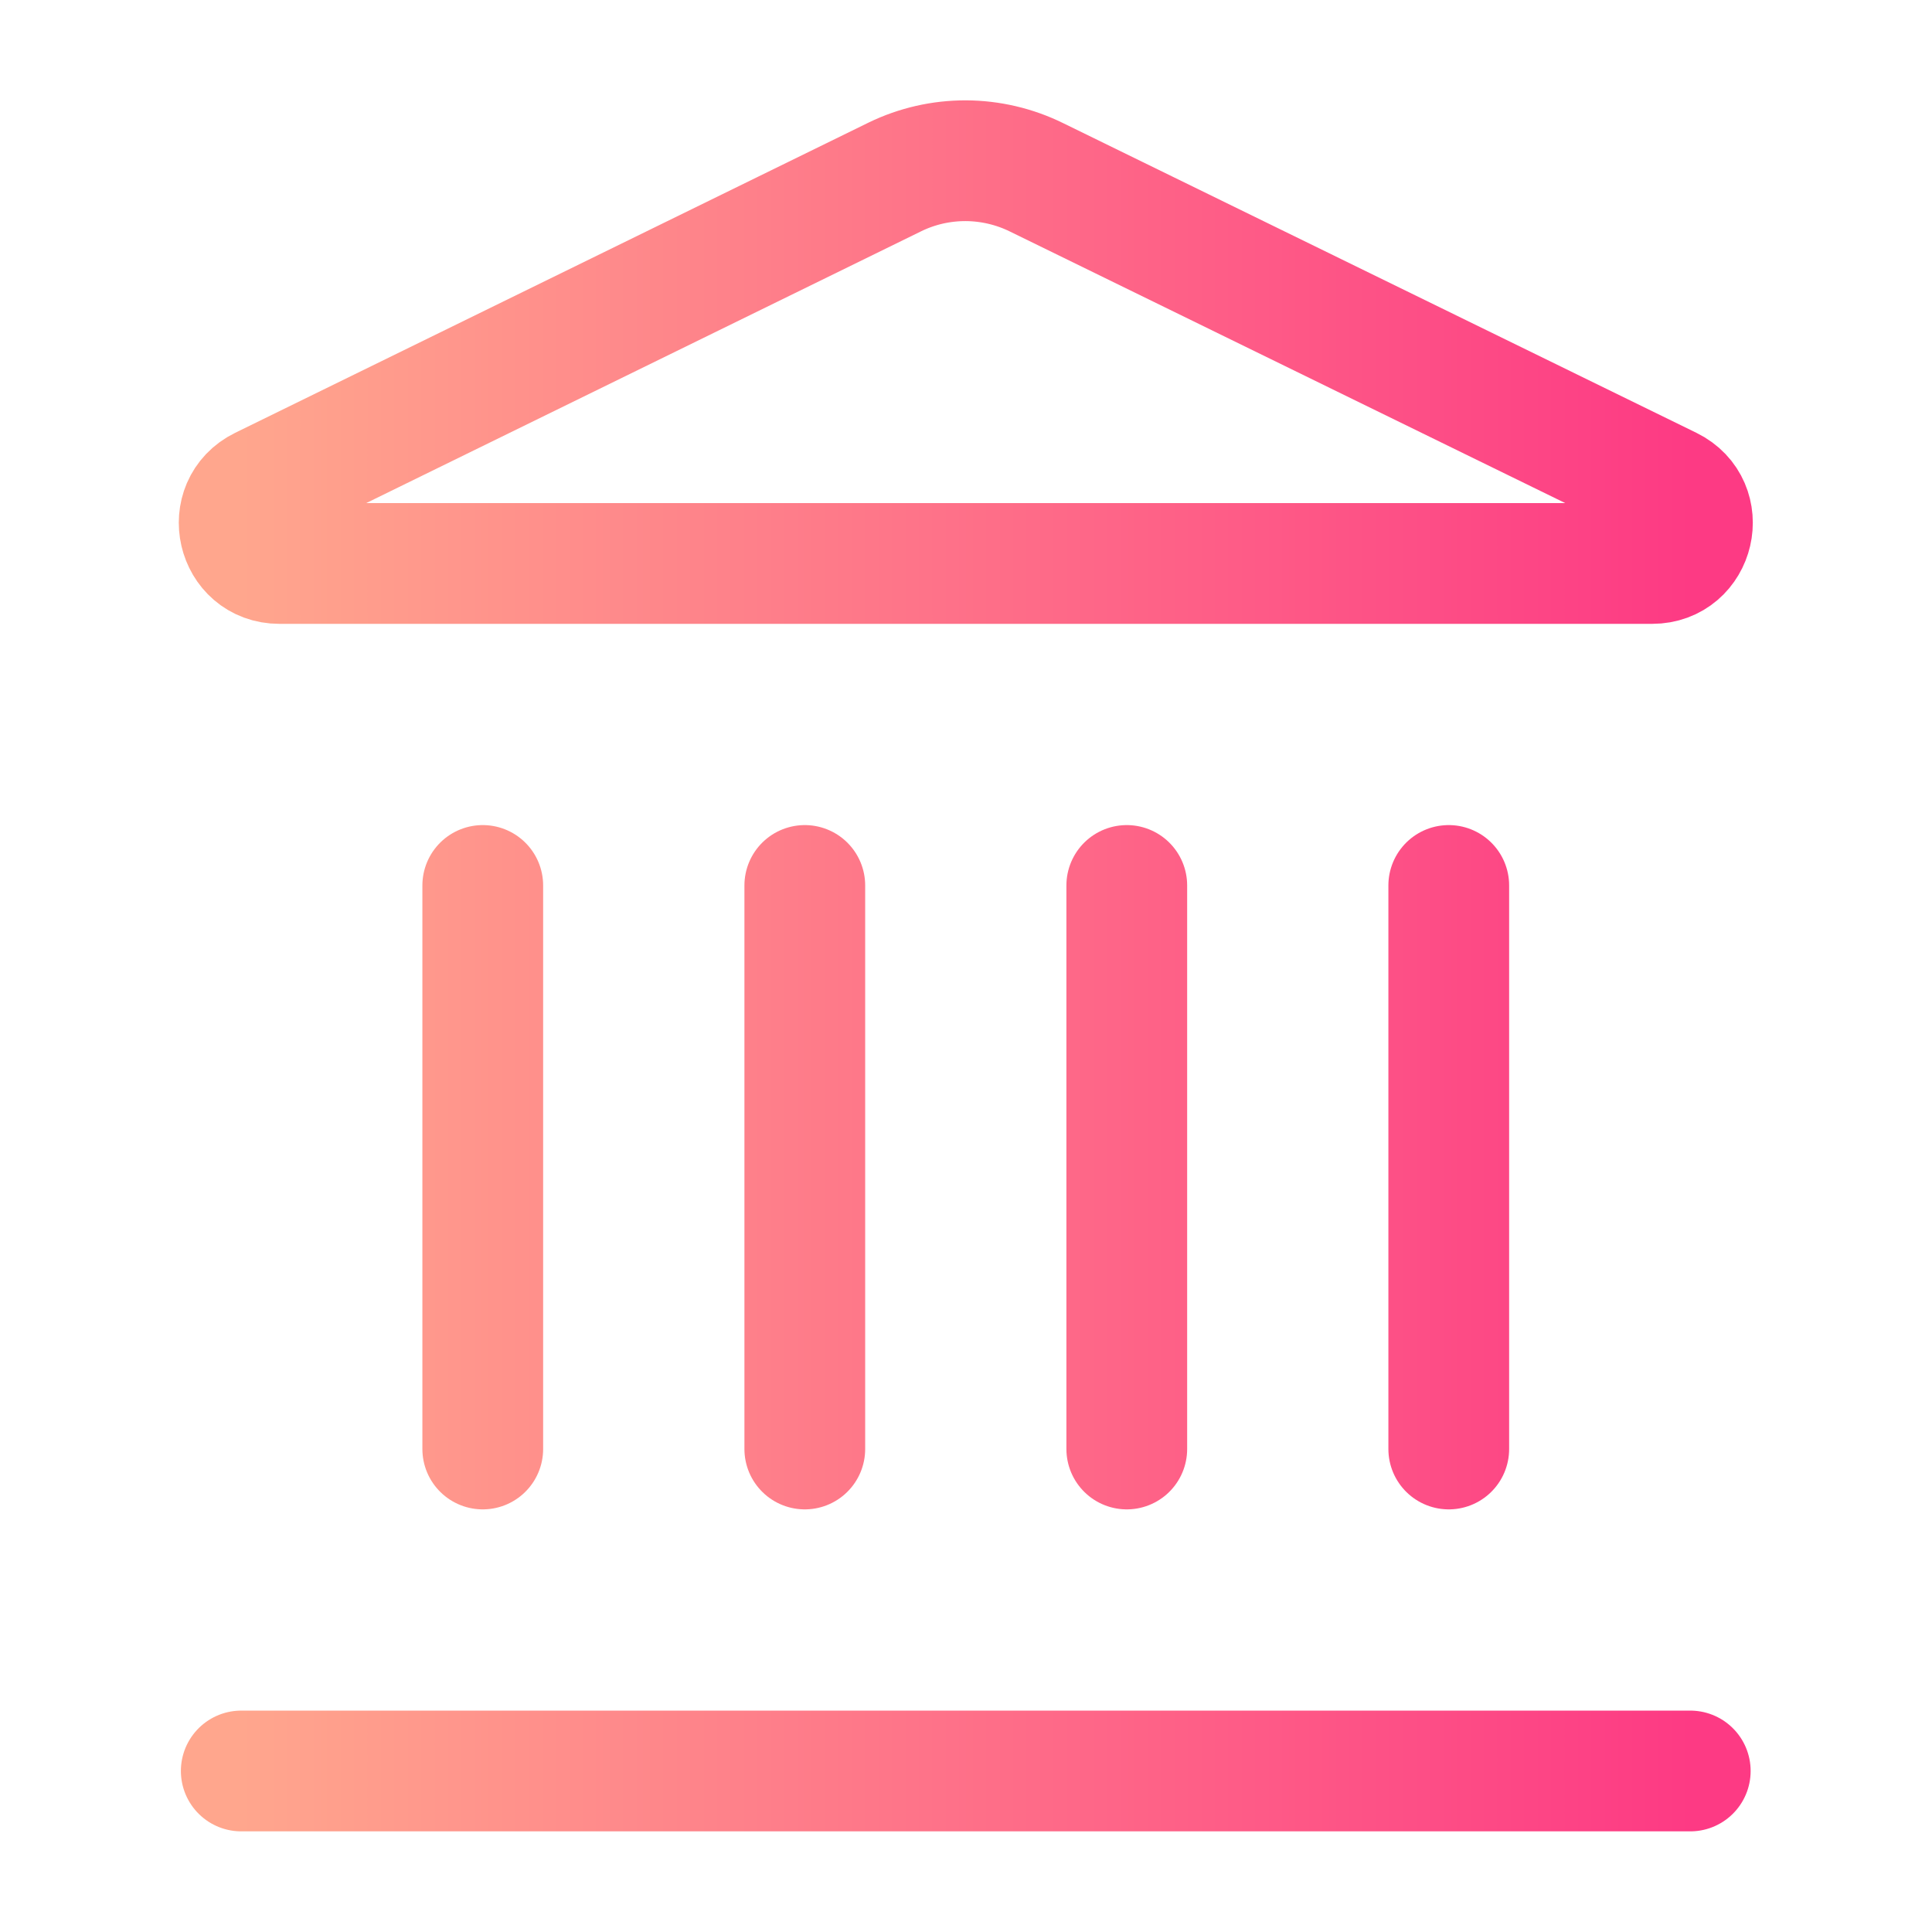
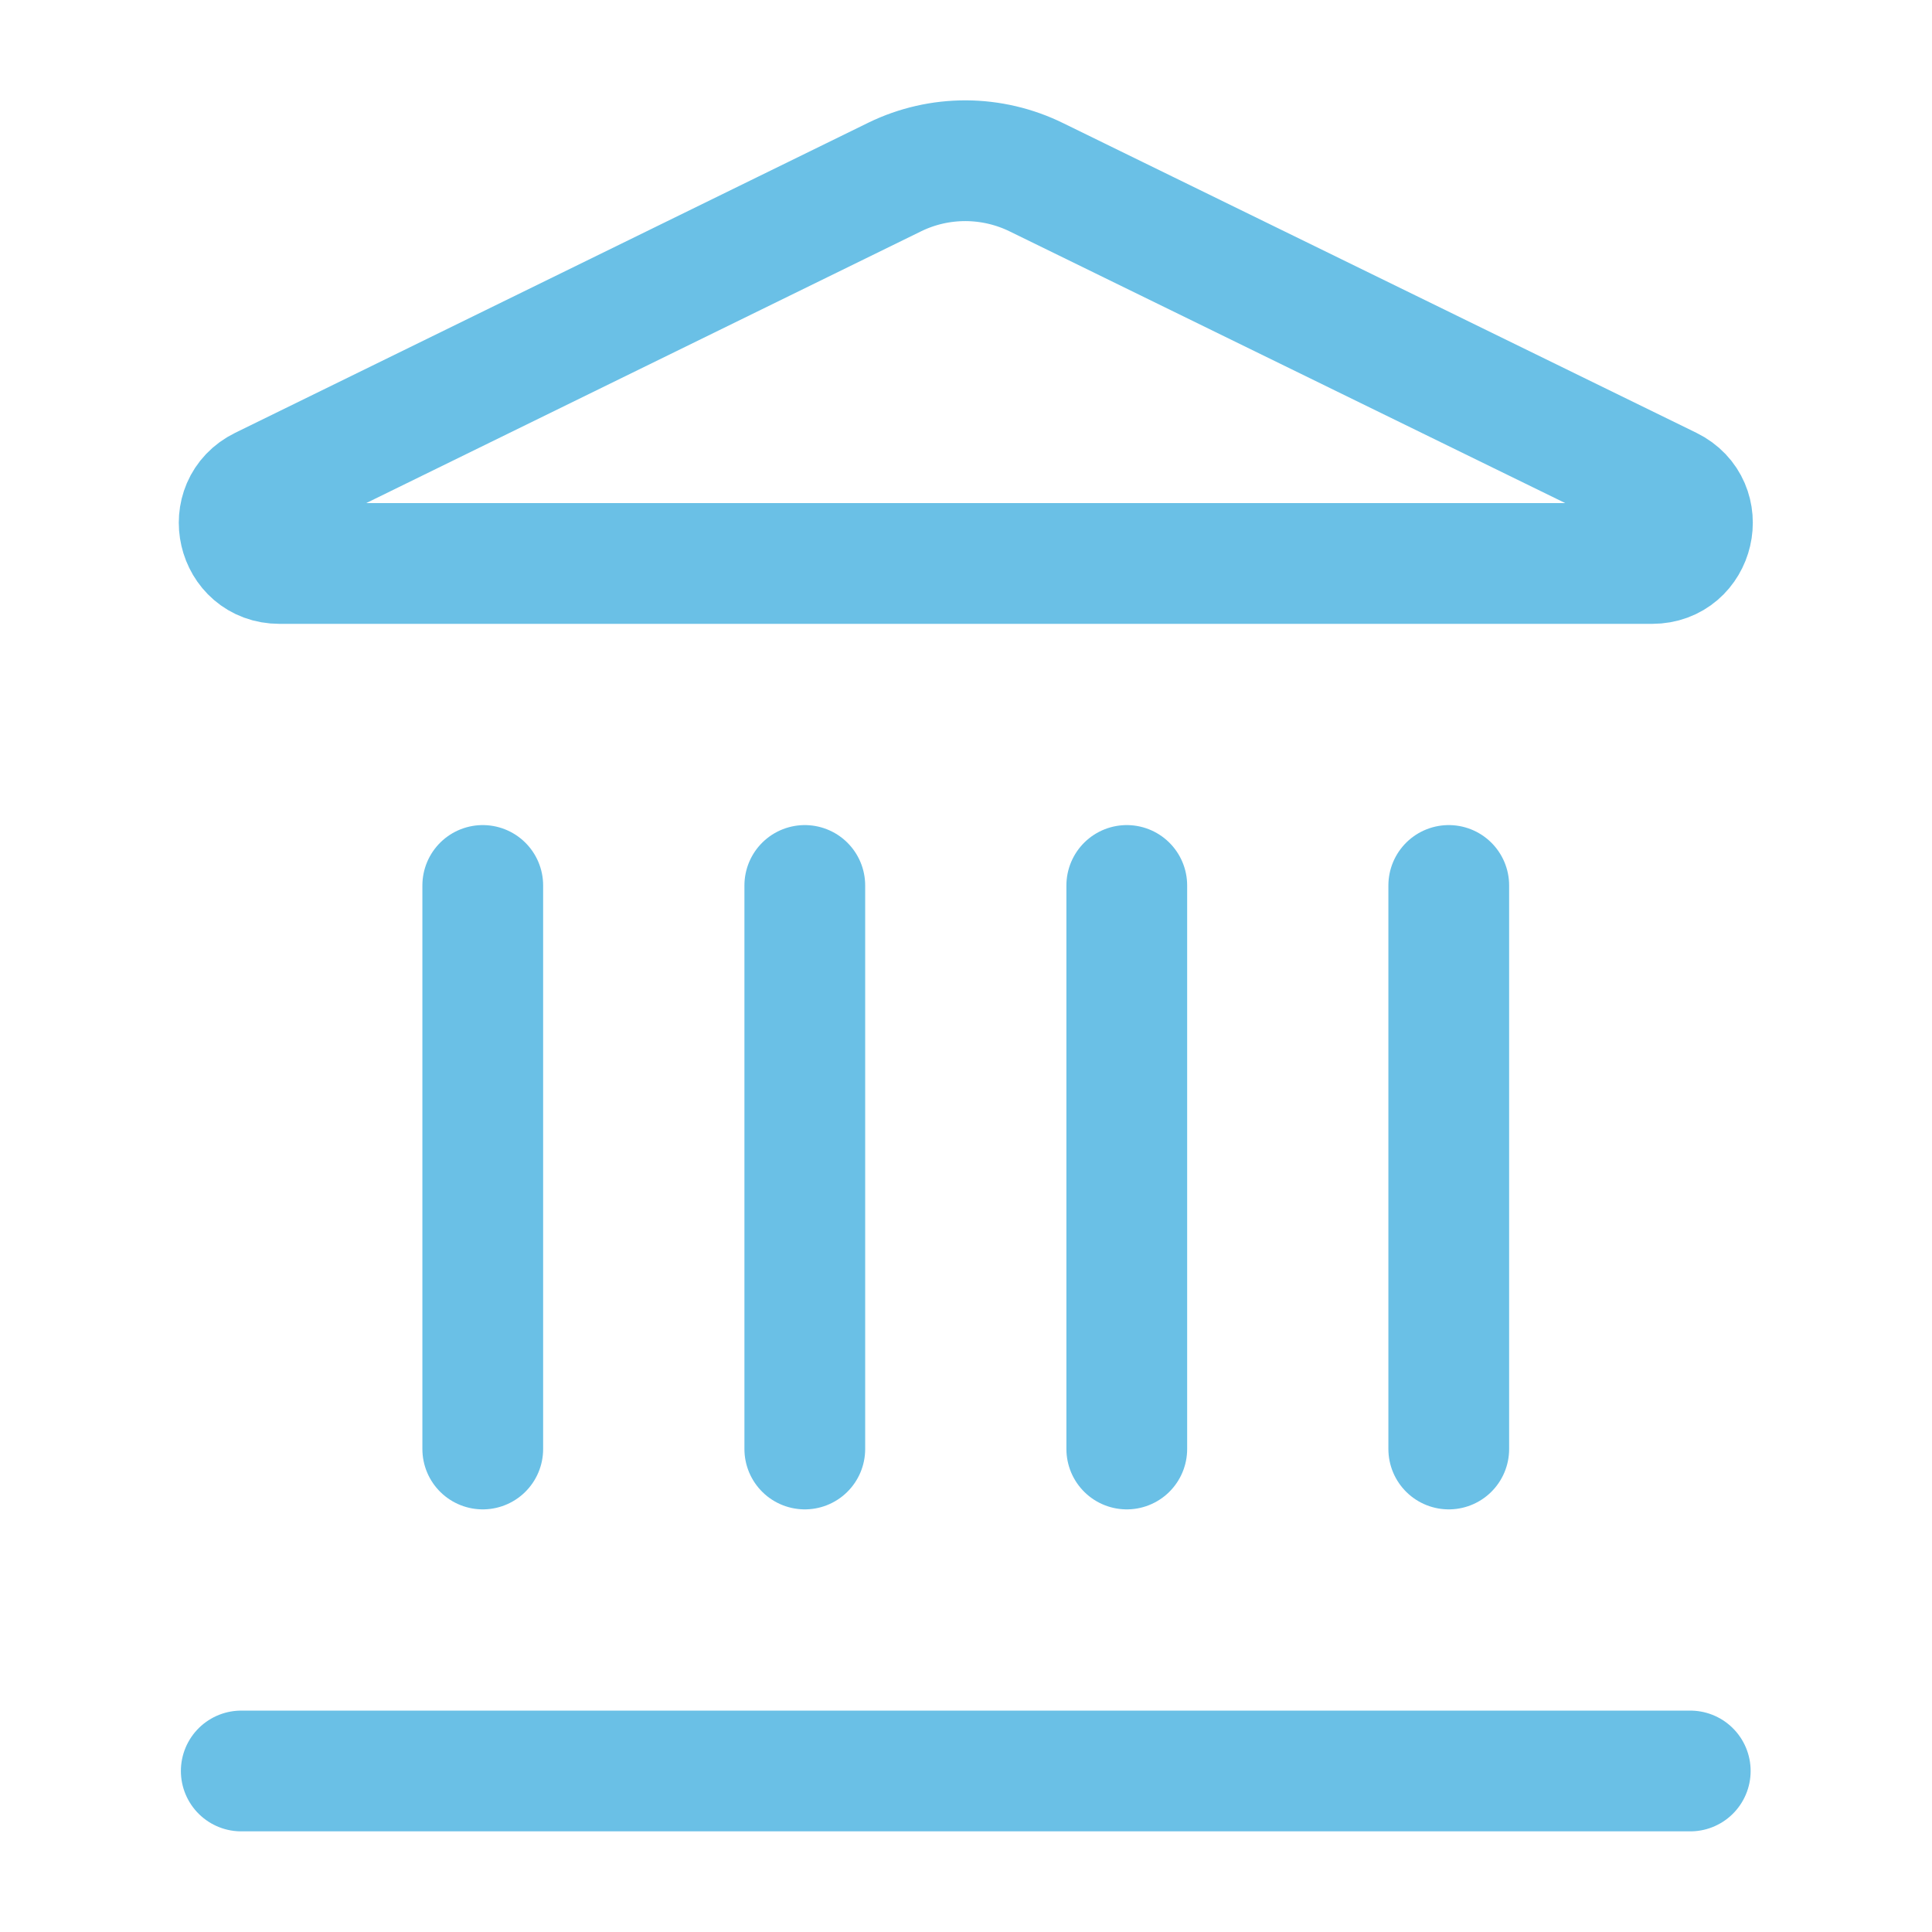
<svg xmlns="http://www.w3.org/2000/svg" width="32" height="32" viewBox="0 0 32 32" fill="none">
-   <path d="M13.33 24V14.666M18.663 24V14.666M23.996 24V14.666M3.996 29.333H27.996M7.996 24V14.666M14.823 2.93C15.189 2.752 15.59 2.661 15.997 2.662C16.404 2.664 16.805 2.758 17.17 2.938L27.658 8.067C28.292 8.378 28.071 9.333 27.364 9.333H4.628C3.922 9.333 3.702 8.378 4.335 8.067L14.823 2.93Z" stroke="url(#paint0_linear_2270_949)" stroke-width="2" stroke-linecap="round" stroke-linejoin="round" />
-   <defs>
-     <linearGradient id="paint0_linear_2270_949" x1="3.968" y1="16.001" x2="28.032" y2="16.001" gradientUnits="userSpaceOnUse">
-       <stop stop-color="#FFA68D" />
-       <stop offset="1" stop-color="#FD3A84" />
-     </linearGradient>
-   </defs>
+   <path d="M13.33 24V14.666M18.663 24V14.666M23.996 24V14.666M3.996 29.333H27.996M7.996 24V14.666M14.823 2.93C15.189 2.752 15.59 2.661 15.997 2.662C16.404 2.664 16.805 2.758 17.17 2.938L27.658 8.067C28.292 8.378 28.071 9.333 27.364 9.333H4.628C3.922 9.333 3.702 8.378 4.335 8.067L14.823 2.93Z" stroke="#6AC0E6" stroke-width="2" stroke-linecap="round" stroke-linejoin="round" />
</svg>
